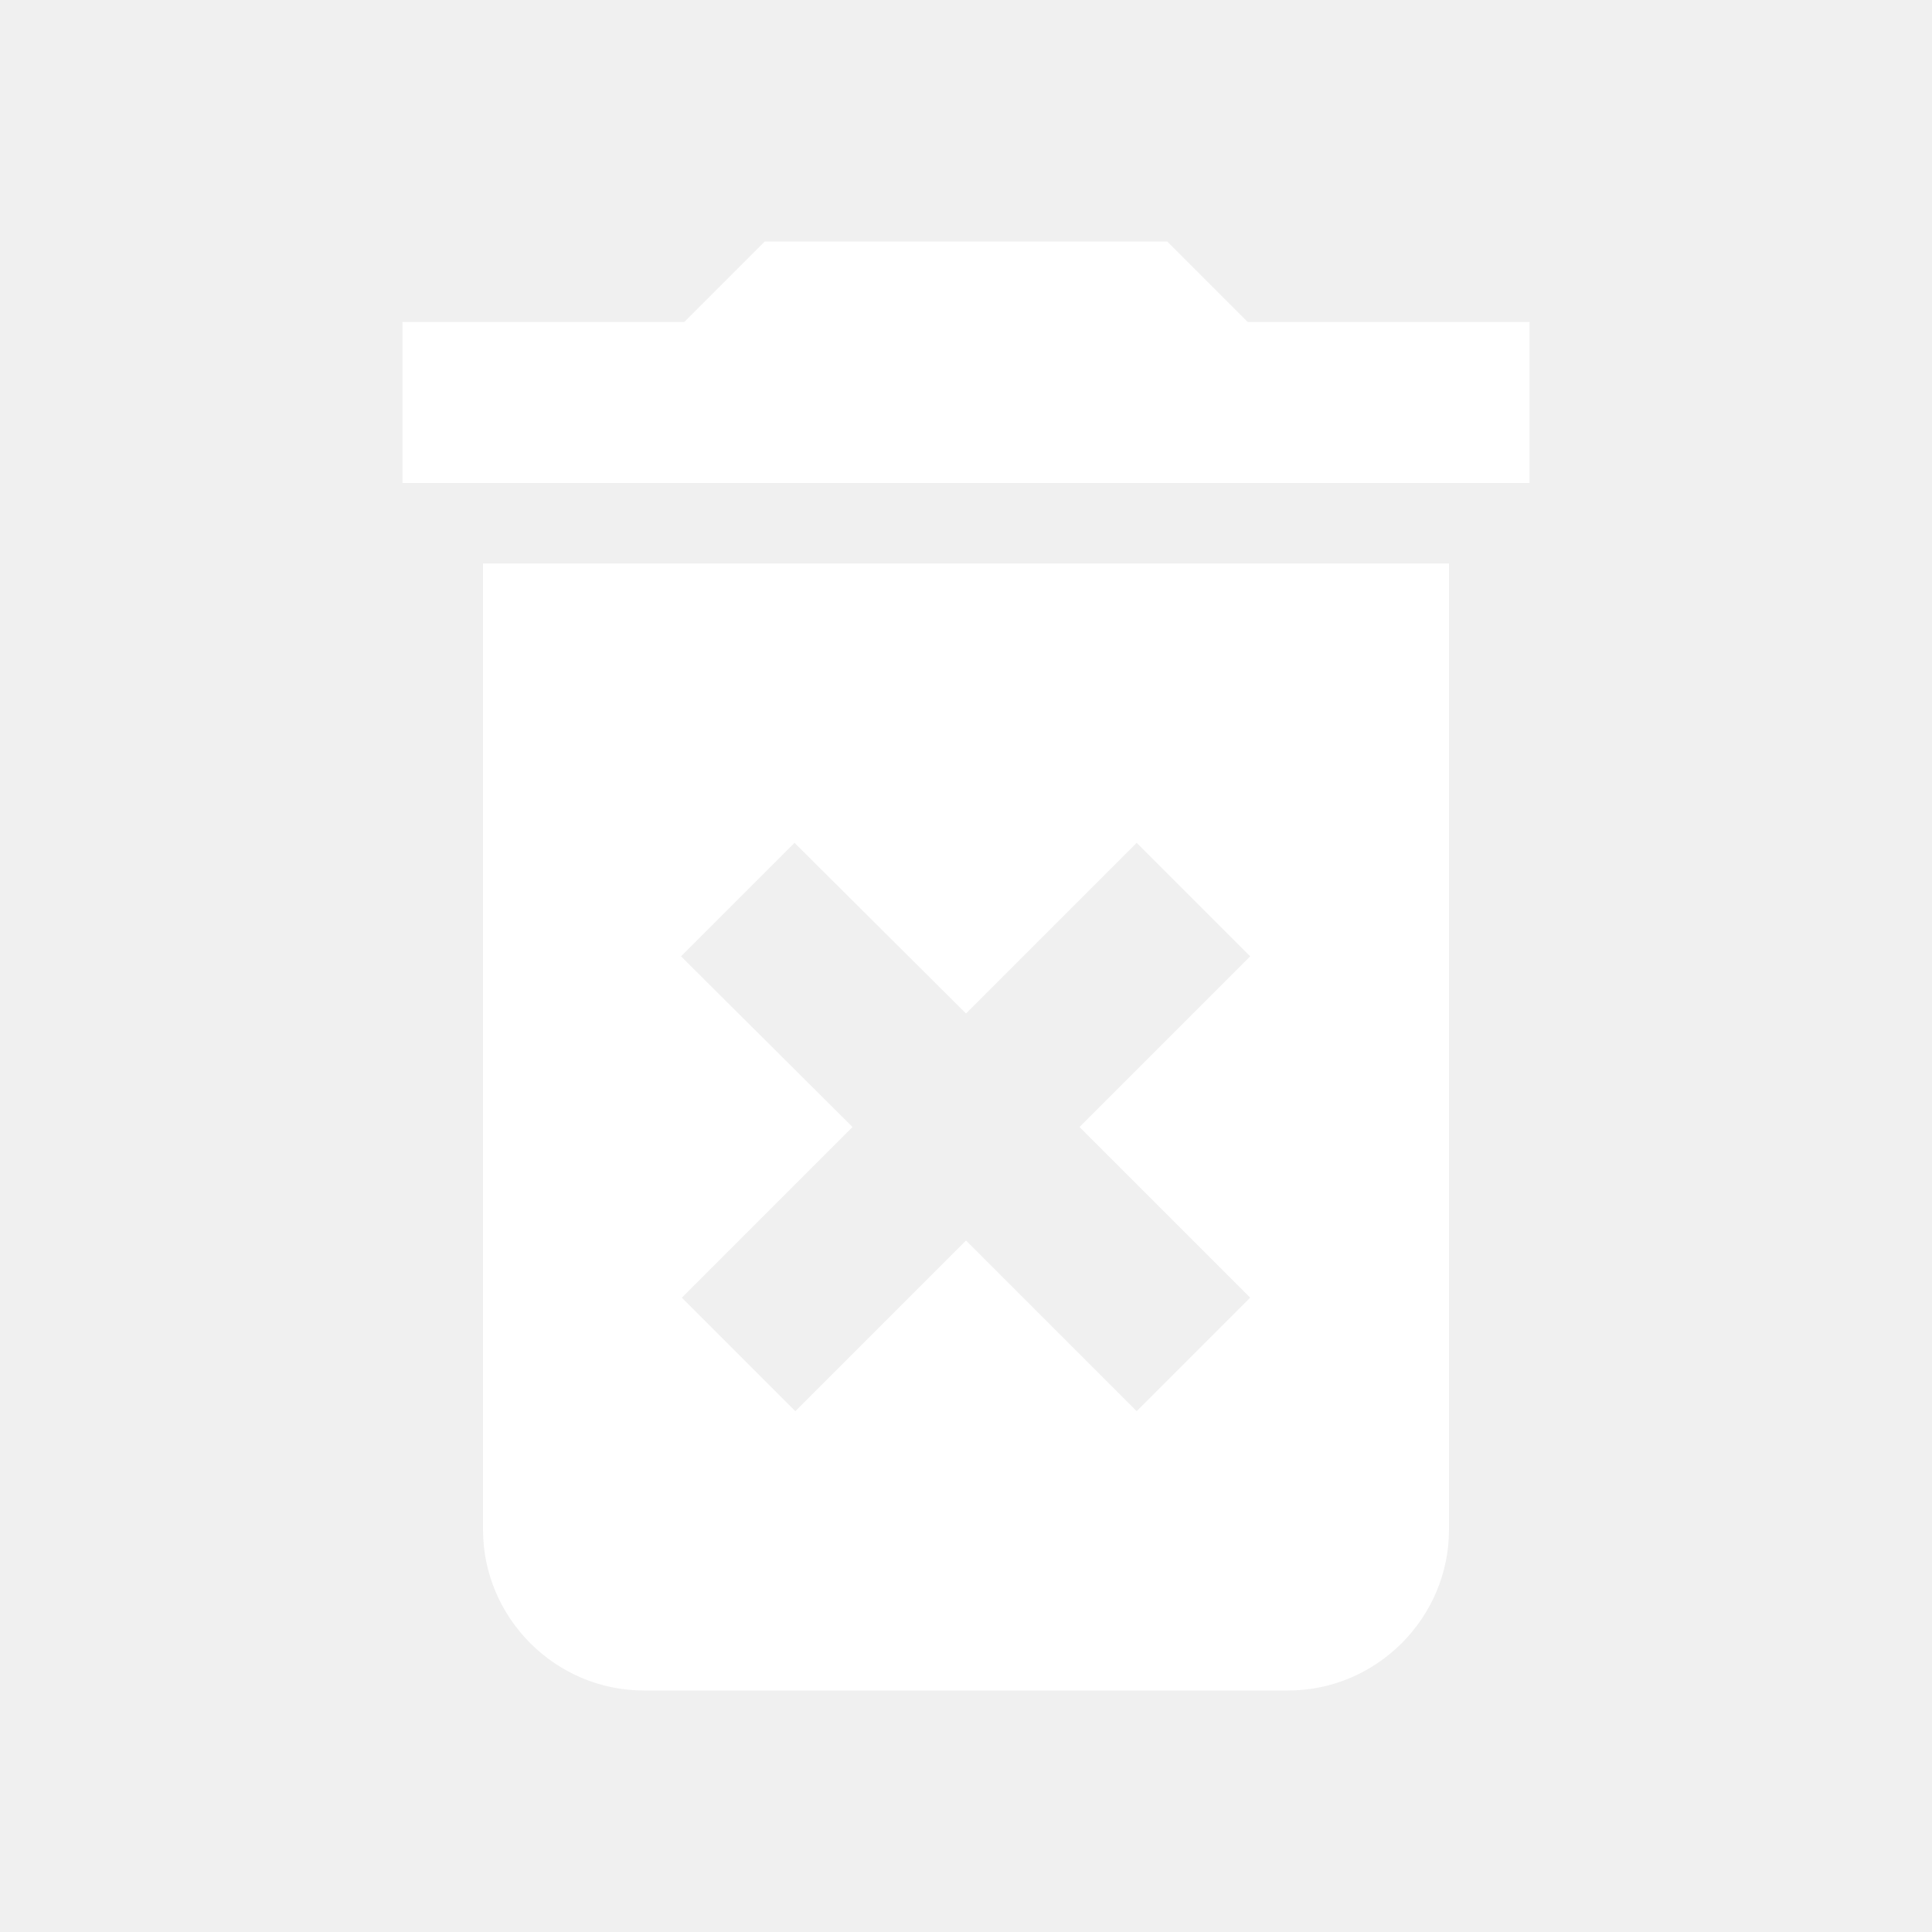
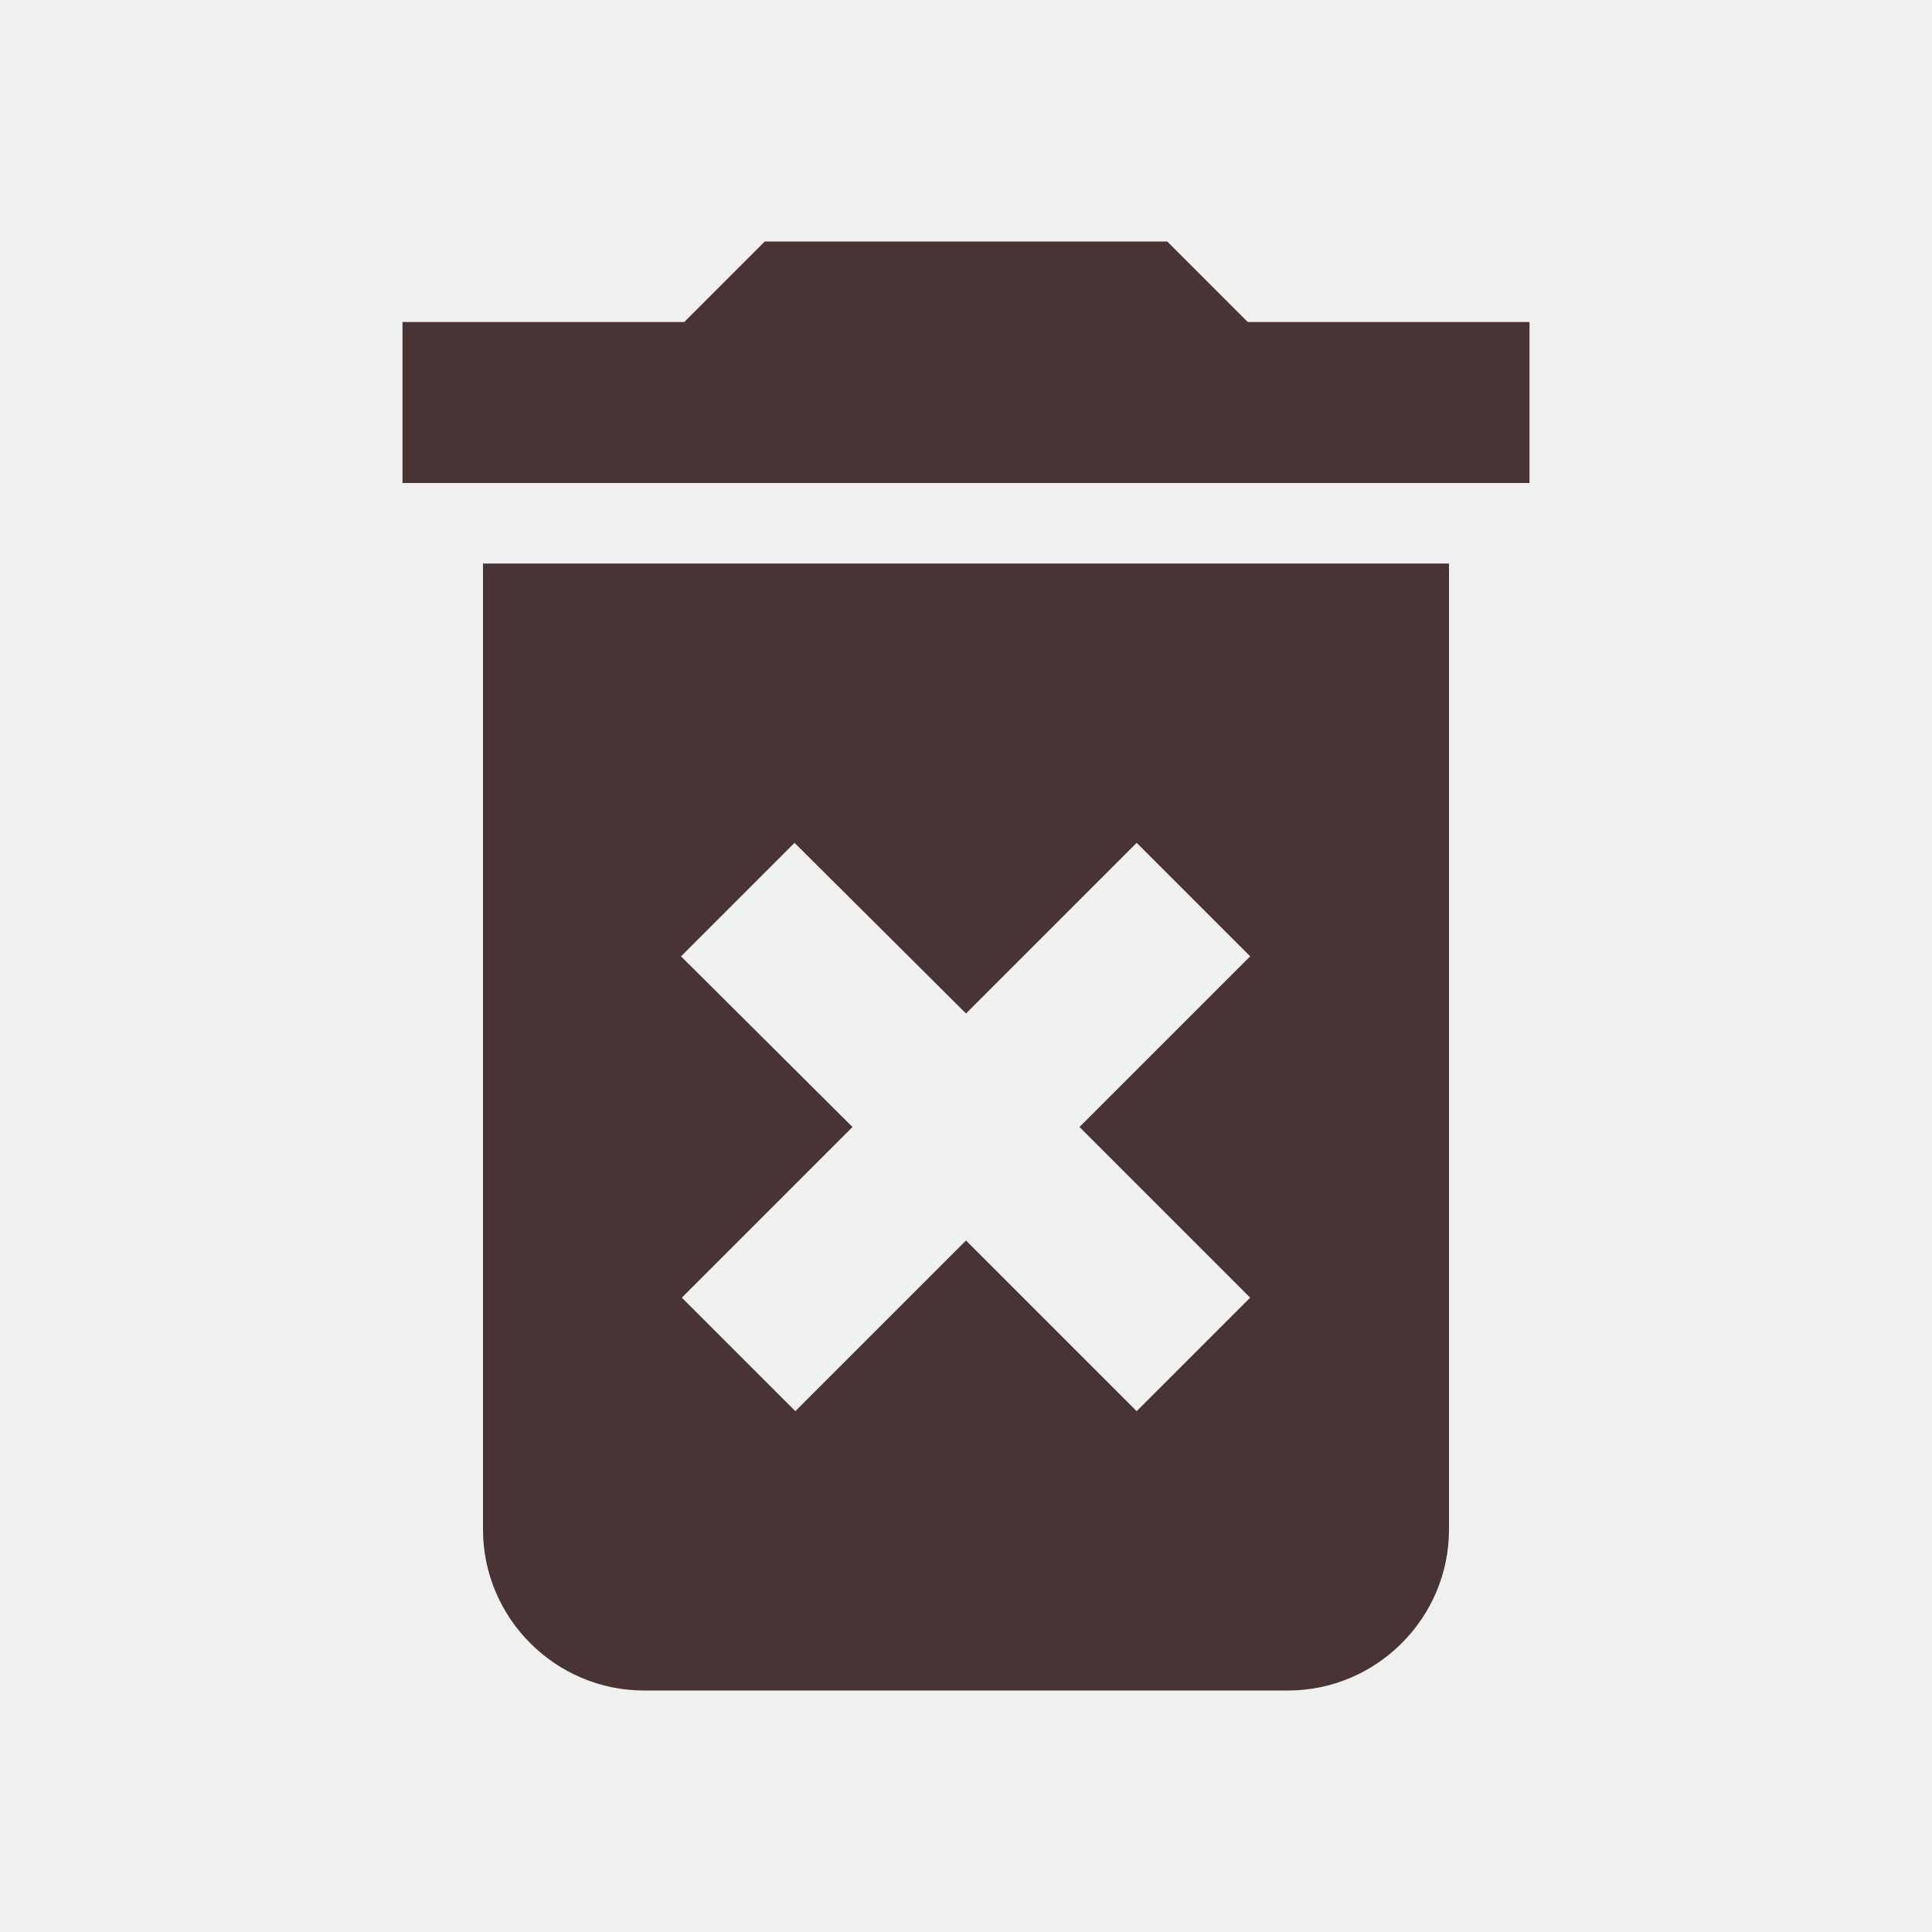
- <svg xmlns="http://www.w3.org/2000/svg" viewBox="0 0 24 24" fill="#fff">
+ <svg xmlns="http://www.w3.org/2000/svg" viewBox="0 0 24 24" fill="#483434">
  <path d="M0 0h24v24H0z" fill="none" />
  <path d="M0 0h24v24H0V0z" fill="none" />
  <path d="M6 19c0 1.1.9 2 2 2h8c1.1 0 2-.9 2-2V7H6v12zm2.46-7.12l1.41-1.41L12 12.59l2.12-2.12 1.41 1.41L13.41 14l2.12 2.12-1.41 1.41L12 15.41l-2.12 2.12-1.41-1.41L10.59 14l-2.13-2.12zM15.5 4l-1-1h-5l-1 1H5v2h14V4z" />
</svg>
